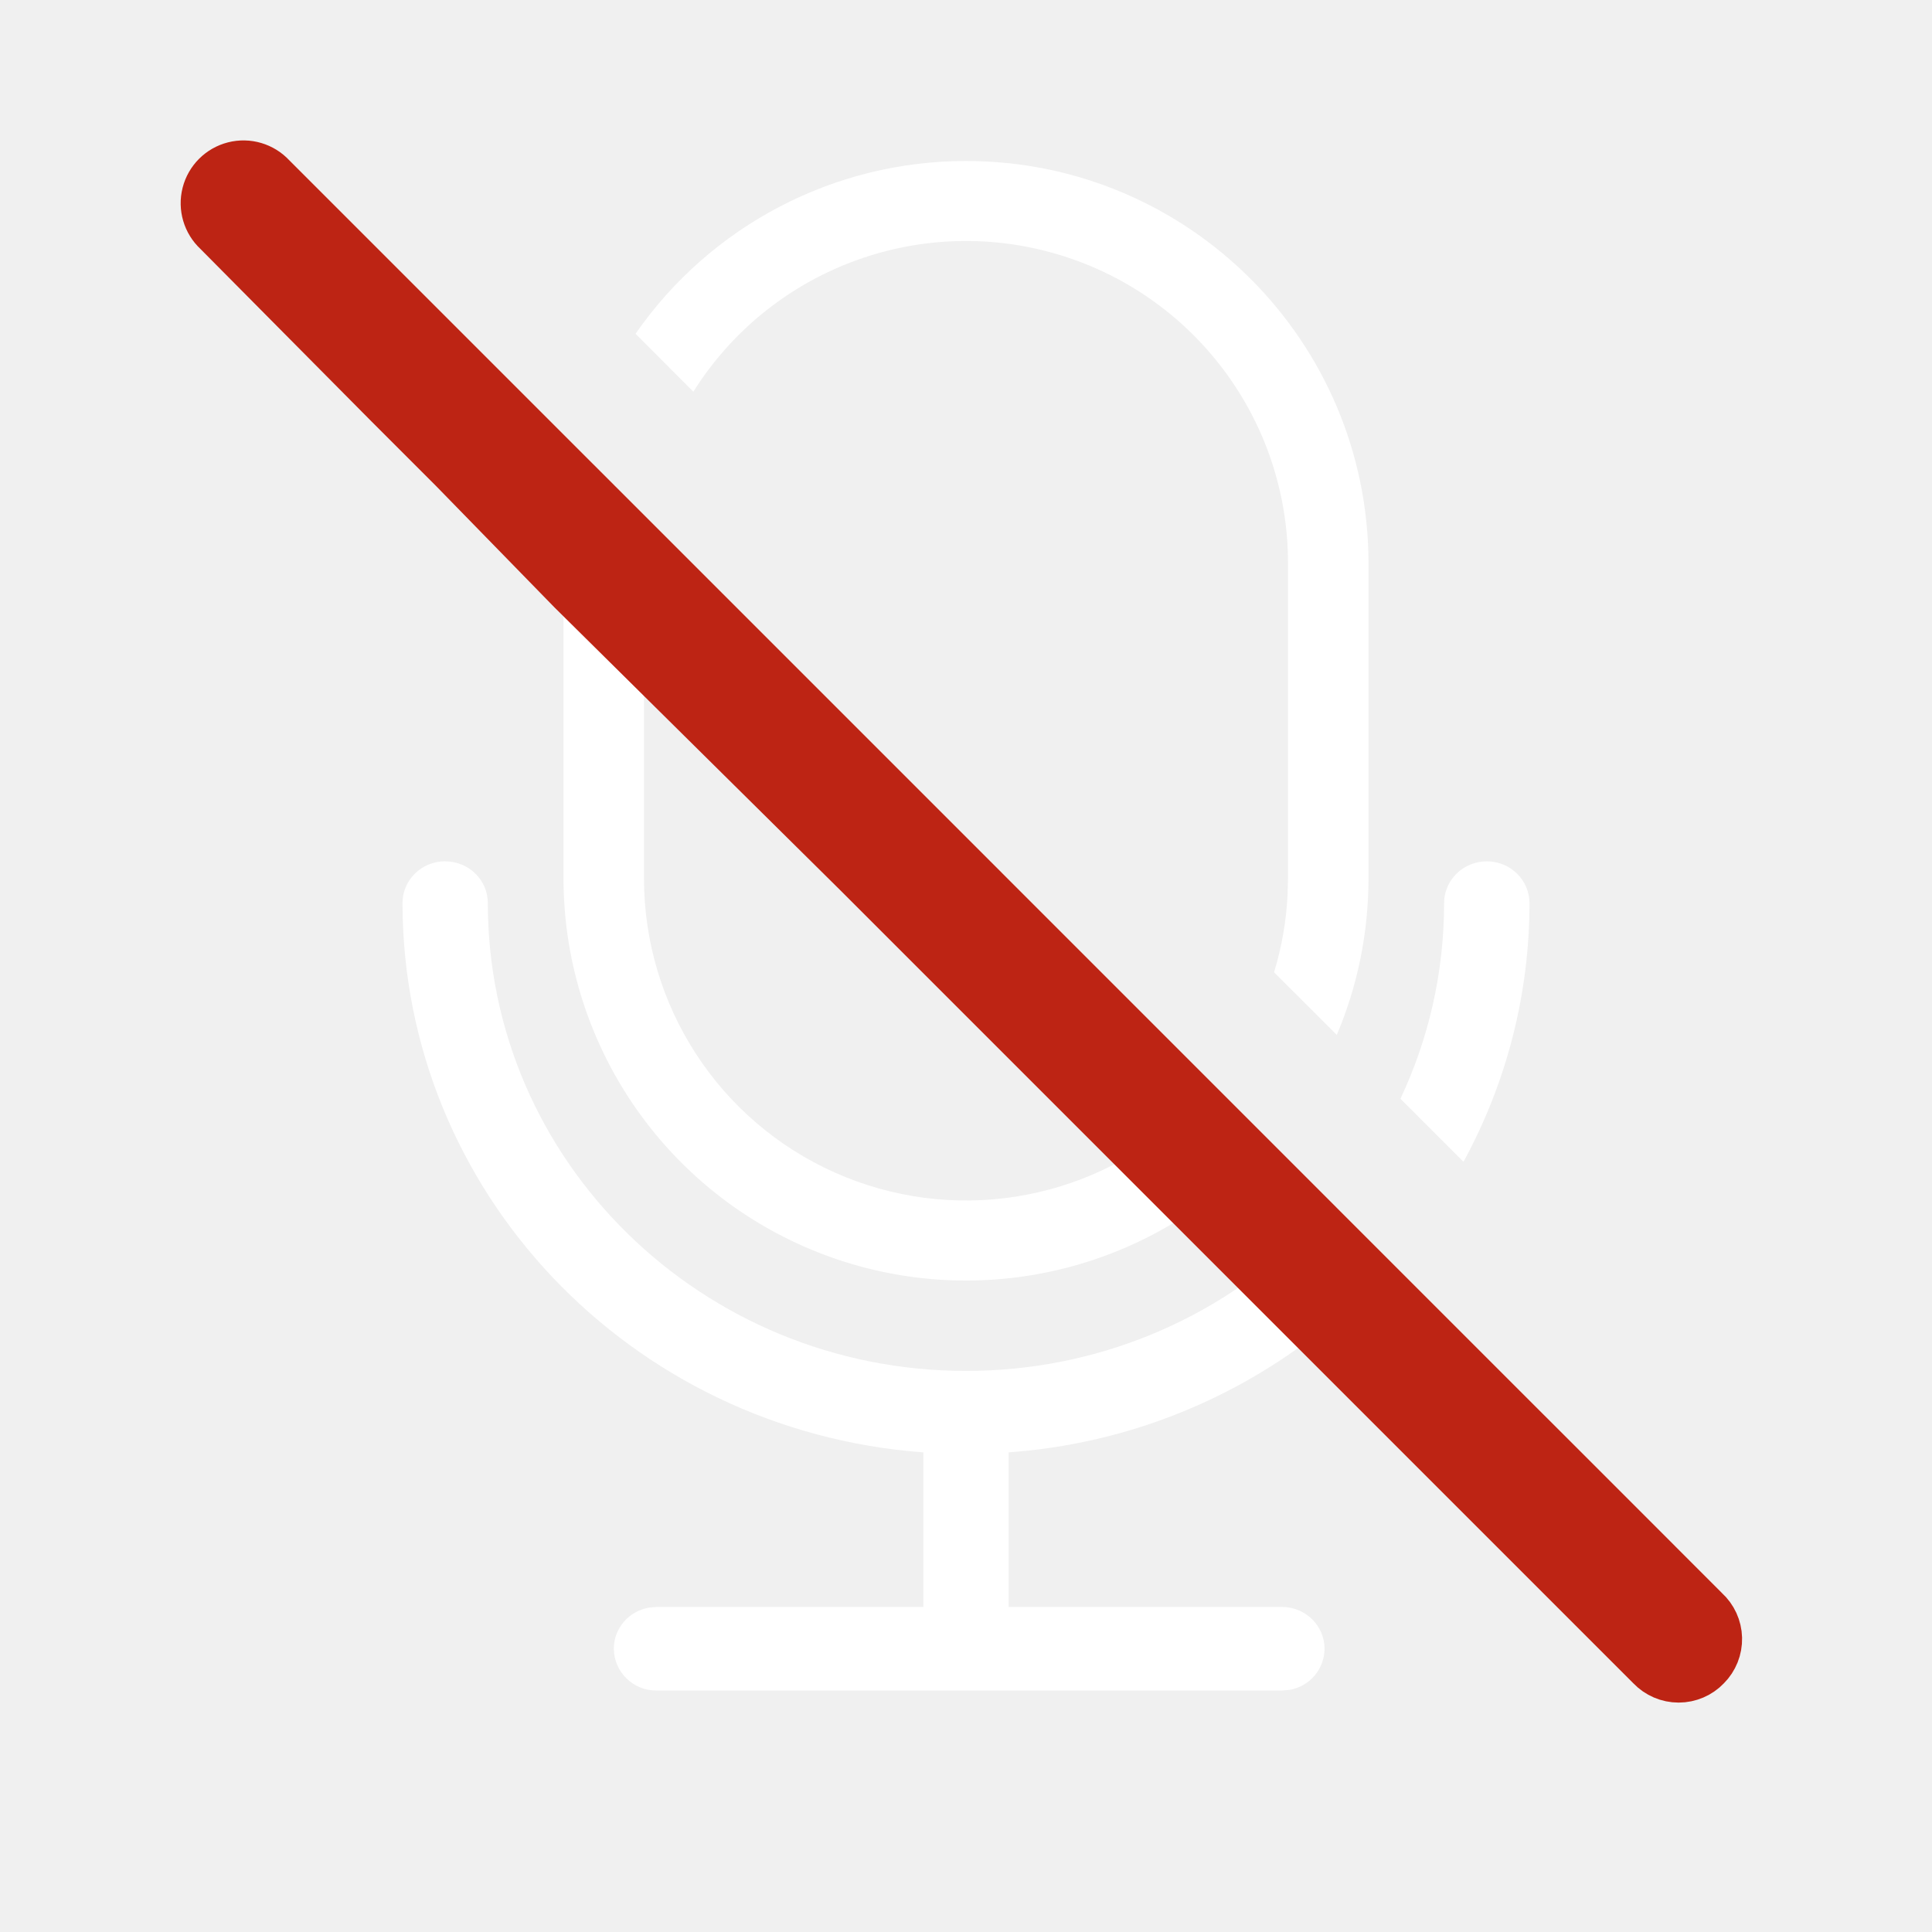
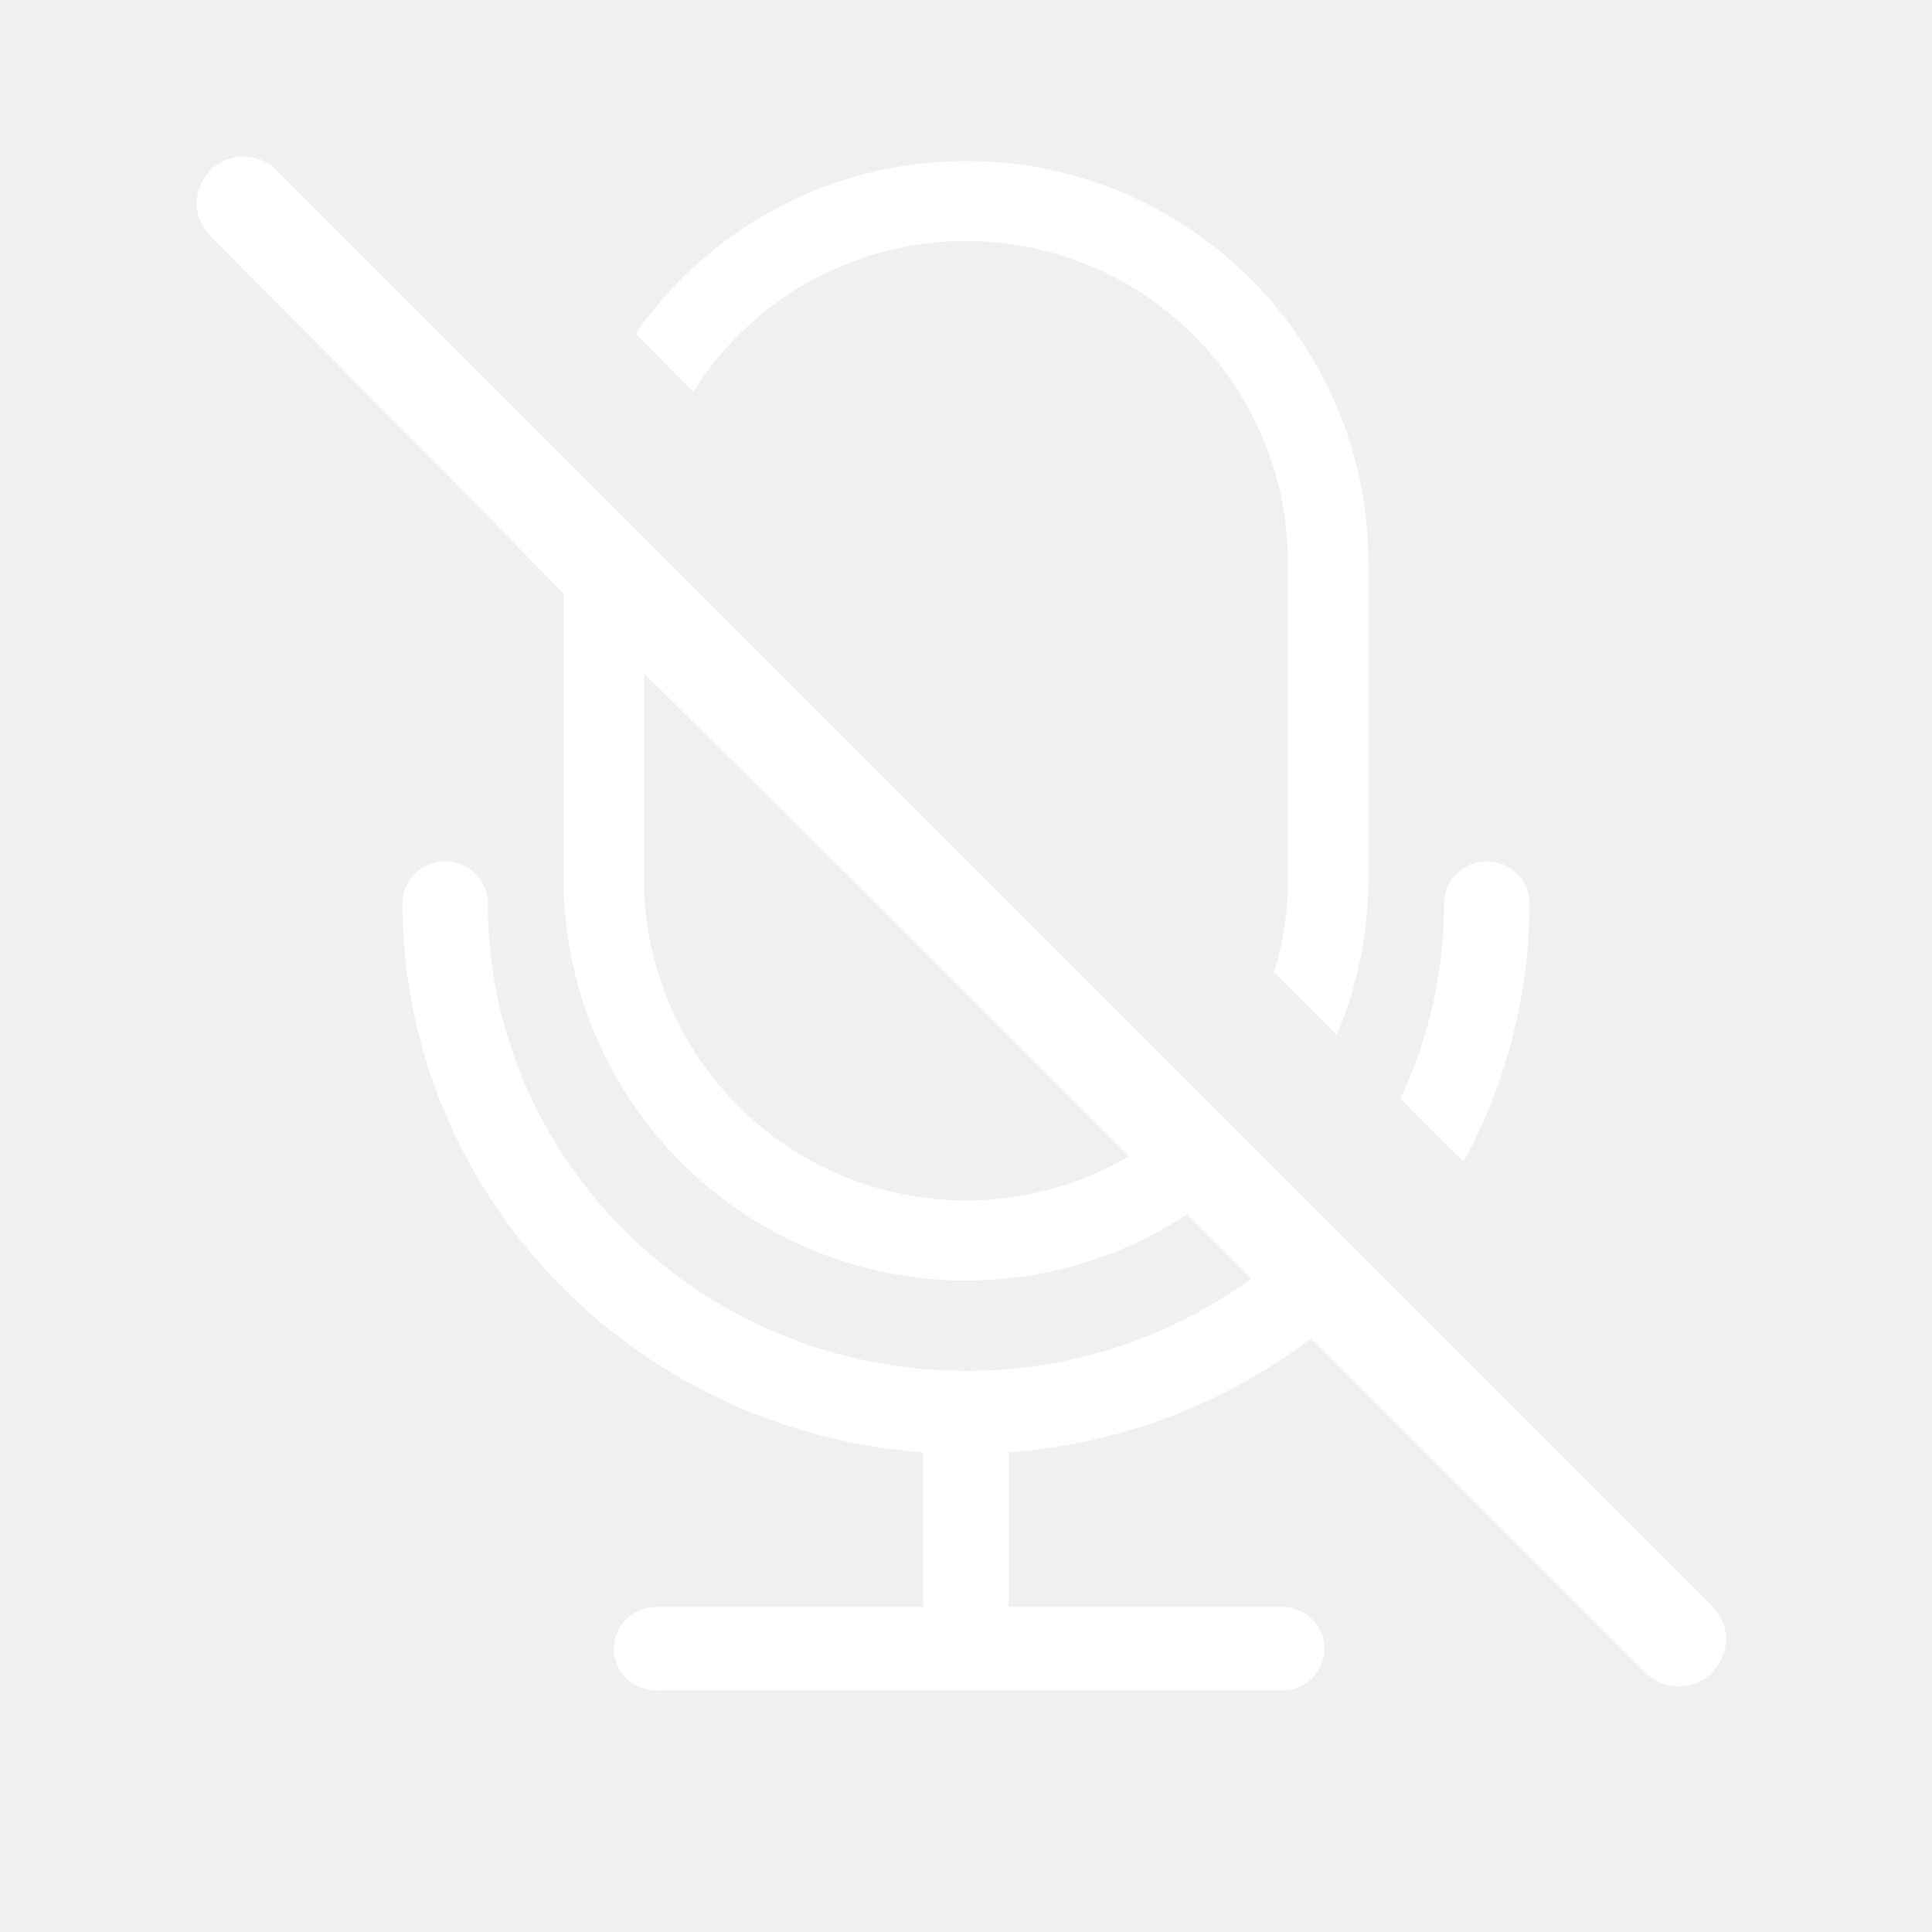
<svg xmlns="http://www.w3.org/2000/svg" width="24" height="24" viewBox="0 0 24 24">
  <g fill="none" fill-rule="evenodd">
    <path d="M5.53 10.7c.293 0 .53.232.53.518 0 3.21 2.66 5.812 5.94 5.812 1.615 0 3.079-.63 4.15-1.653l.738.738a7.042 7.042 0 01-4.116 1.905l-.242.022v1.92h3.394c.293 0 .53.232.53.52a.522.522 0 01-.434.51l-.096.008H8.155a.525.525 0 01-.53-.519c0-.255.188-.467.435-.51l.095-.009h3.315v-1.92c-3.648-.271-6.467-3.244-6.47-6.824 0-.286.237-.519.53-.519zm1.524-4.436L8 7.21v3.704a4 4 0 006.667 2.98l.704.706A5 5 0 017 10.906V7c0-.25.018-.496.054-.736zM18.47 10.7c.293 0 .53.233.53.52a6.708 6.708 0 01-.82 3.212l-.783-.783c.348-.74.542-1.562.542-2.43 0-.286.238-.519.53-.519zM12 2a5 5 0 015 5v3.906c0 .692-.14 1.35-.394 1.95l-.779-.778a3.99 3.99 0 00.168-.966l.005-.2V6.994a4 4 0 00-7.387-2.128l-.718-.72A4.994 4.994 0 0112 2z" fill="#FFF" />
-     <path d="M21.236 20.736a.53.53 0 01-.767 0l-1.589-1.589-.794-.794-7.478-7.478-3.543-3.506-1.47-1.507-.803-.803-2.128-2.146a.53.53 0 11.749-.749l8.71 8.71 6.574 6.575.859.858 1.661 1.662a.53.53 0 01.019.767z" stroke="#BD2414" stroke-width=".5" fill="#BD2414" />
+     <path d="M21.236 20.736a.53.53 0 01-.767 0l-1.589-1.589-.794-.794-7.478-7.478-3.543-3.506-1.47-1.507-.803-.803-2.128-2.146a.53.53 0 11.749-.749l8.71 8.71 6.574 6.575.859.858 1.661 1.662a.53.53 0 01.019.767z" stroke="#FFF" stroke-width=".1" fill="#FFF" />
  </g>
</svg>
